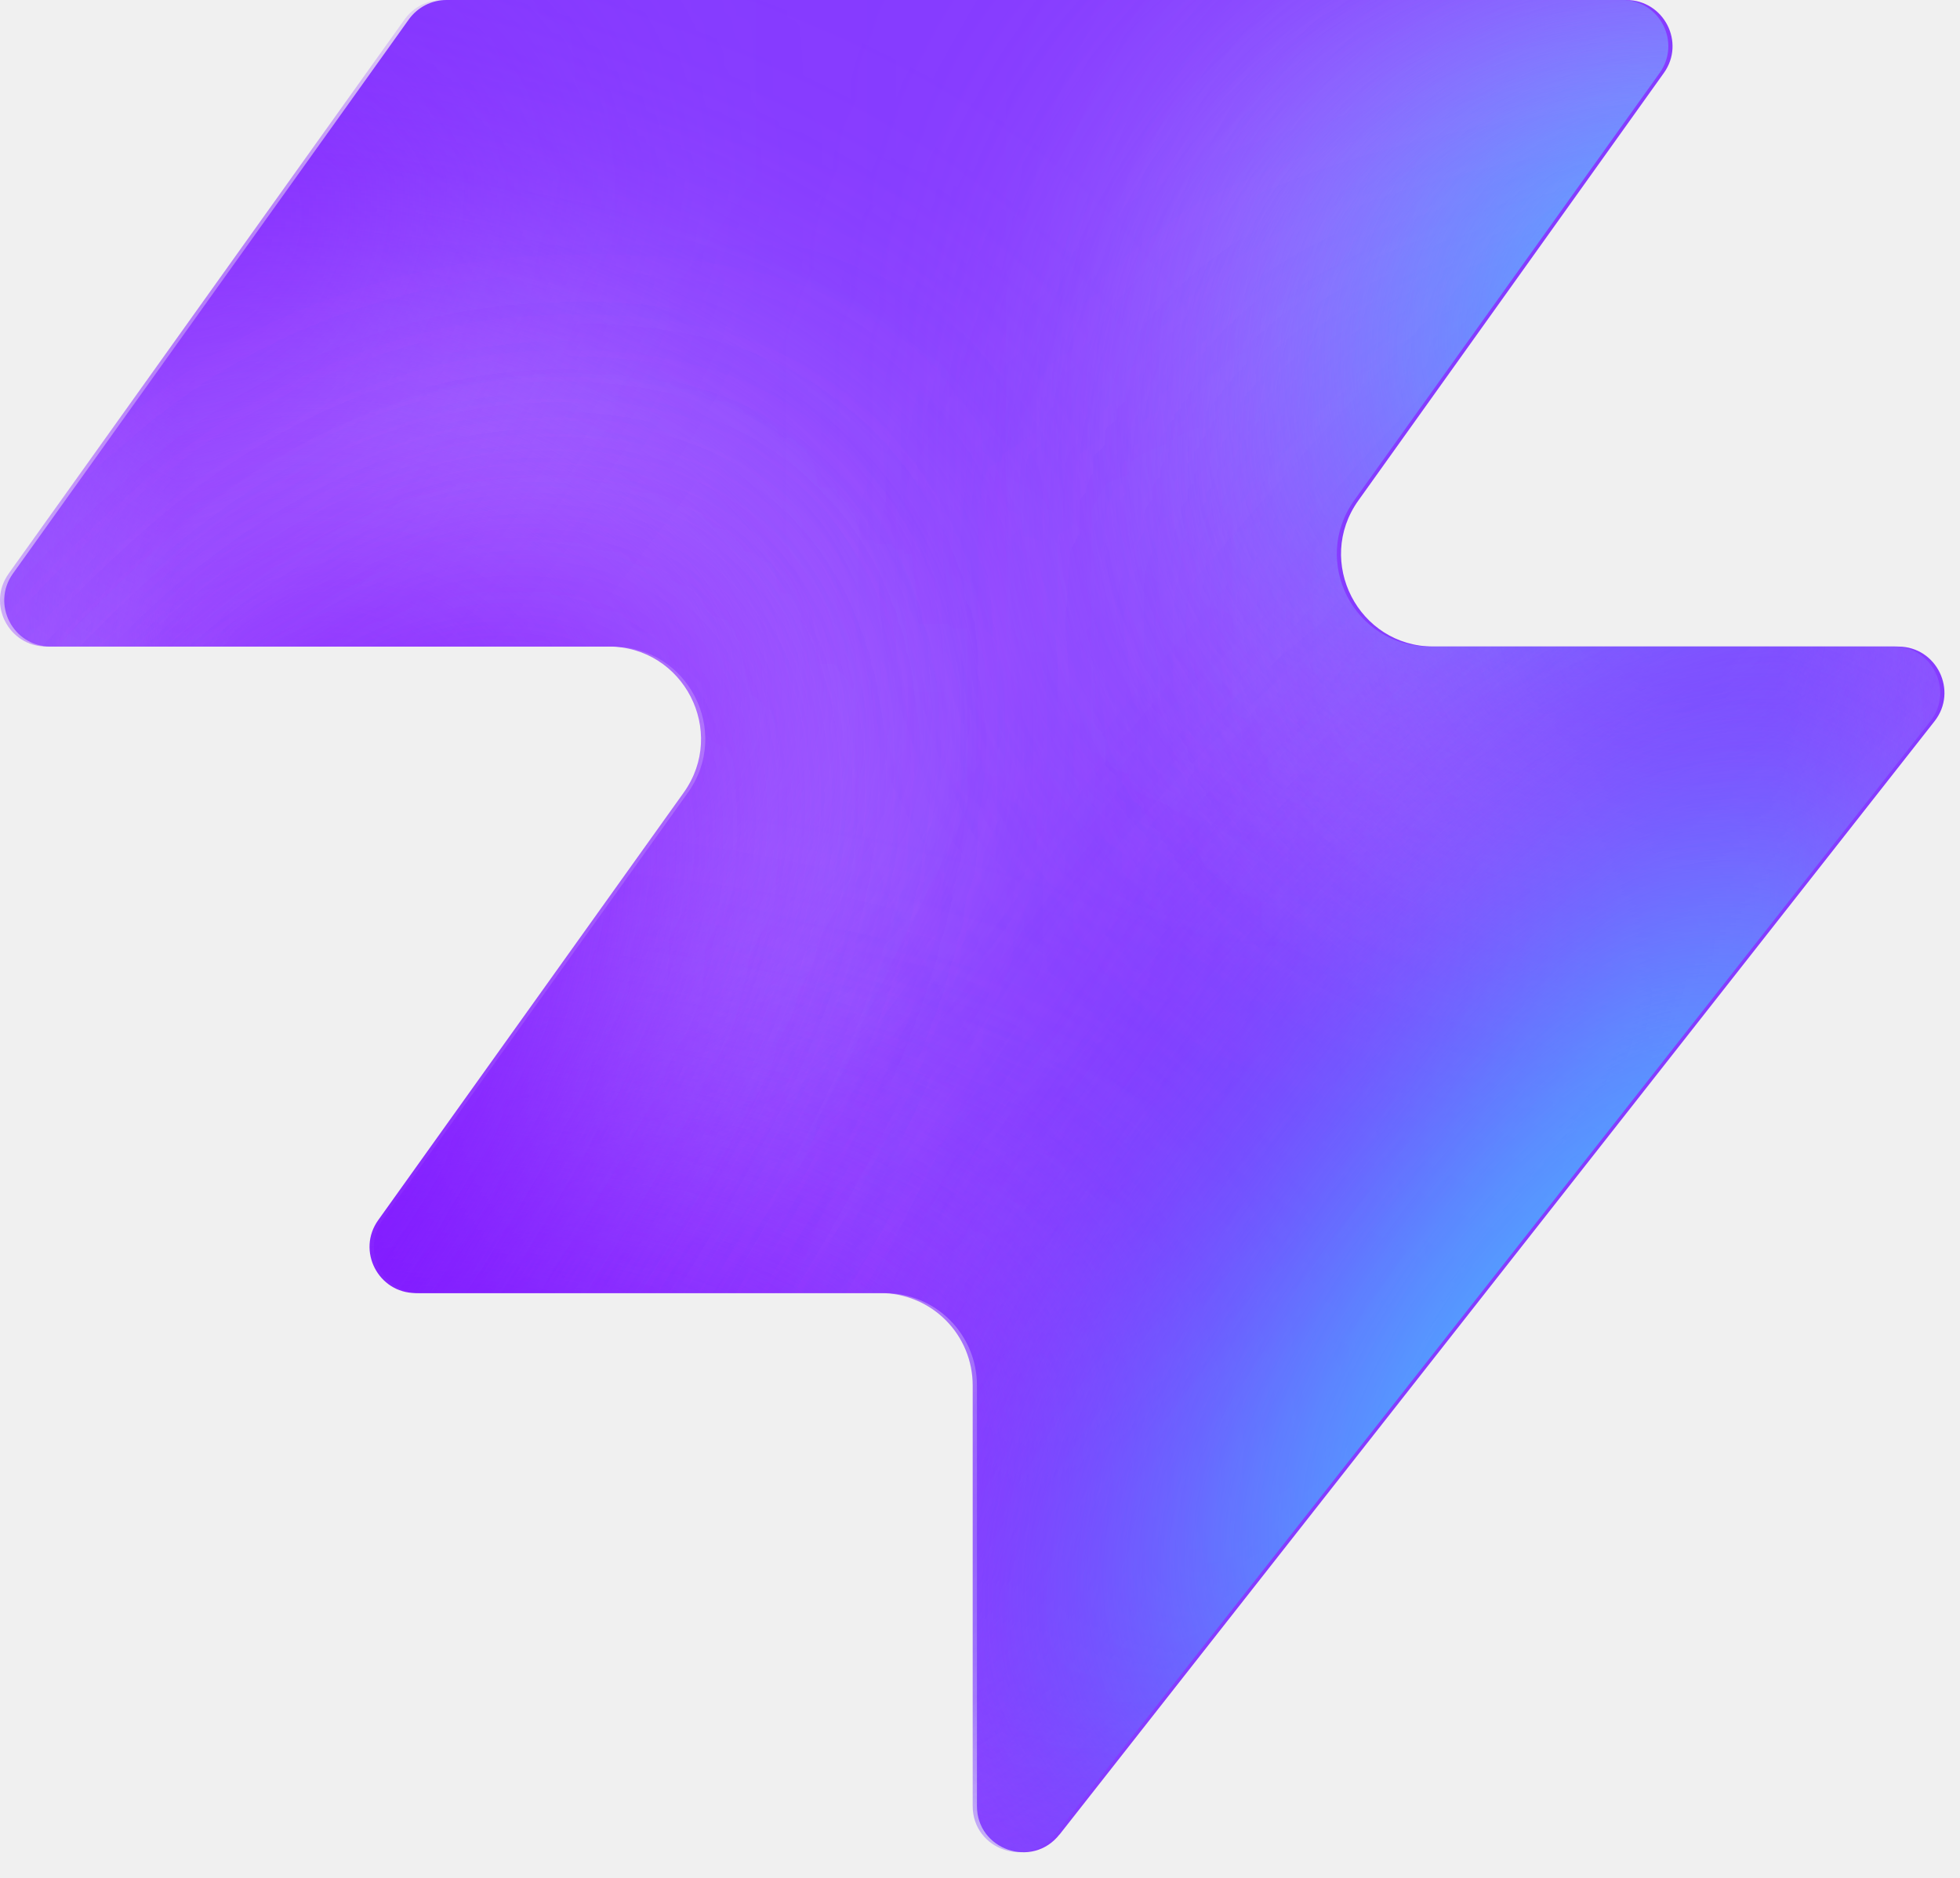
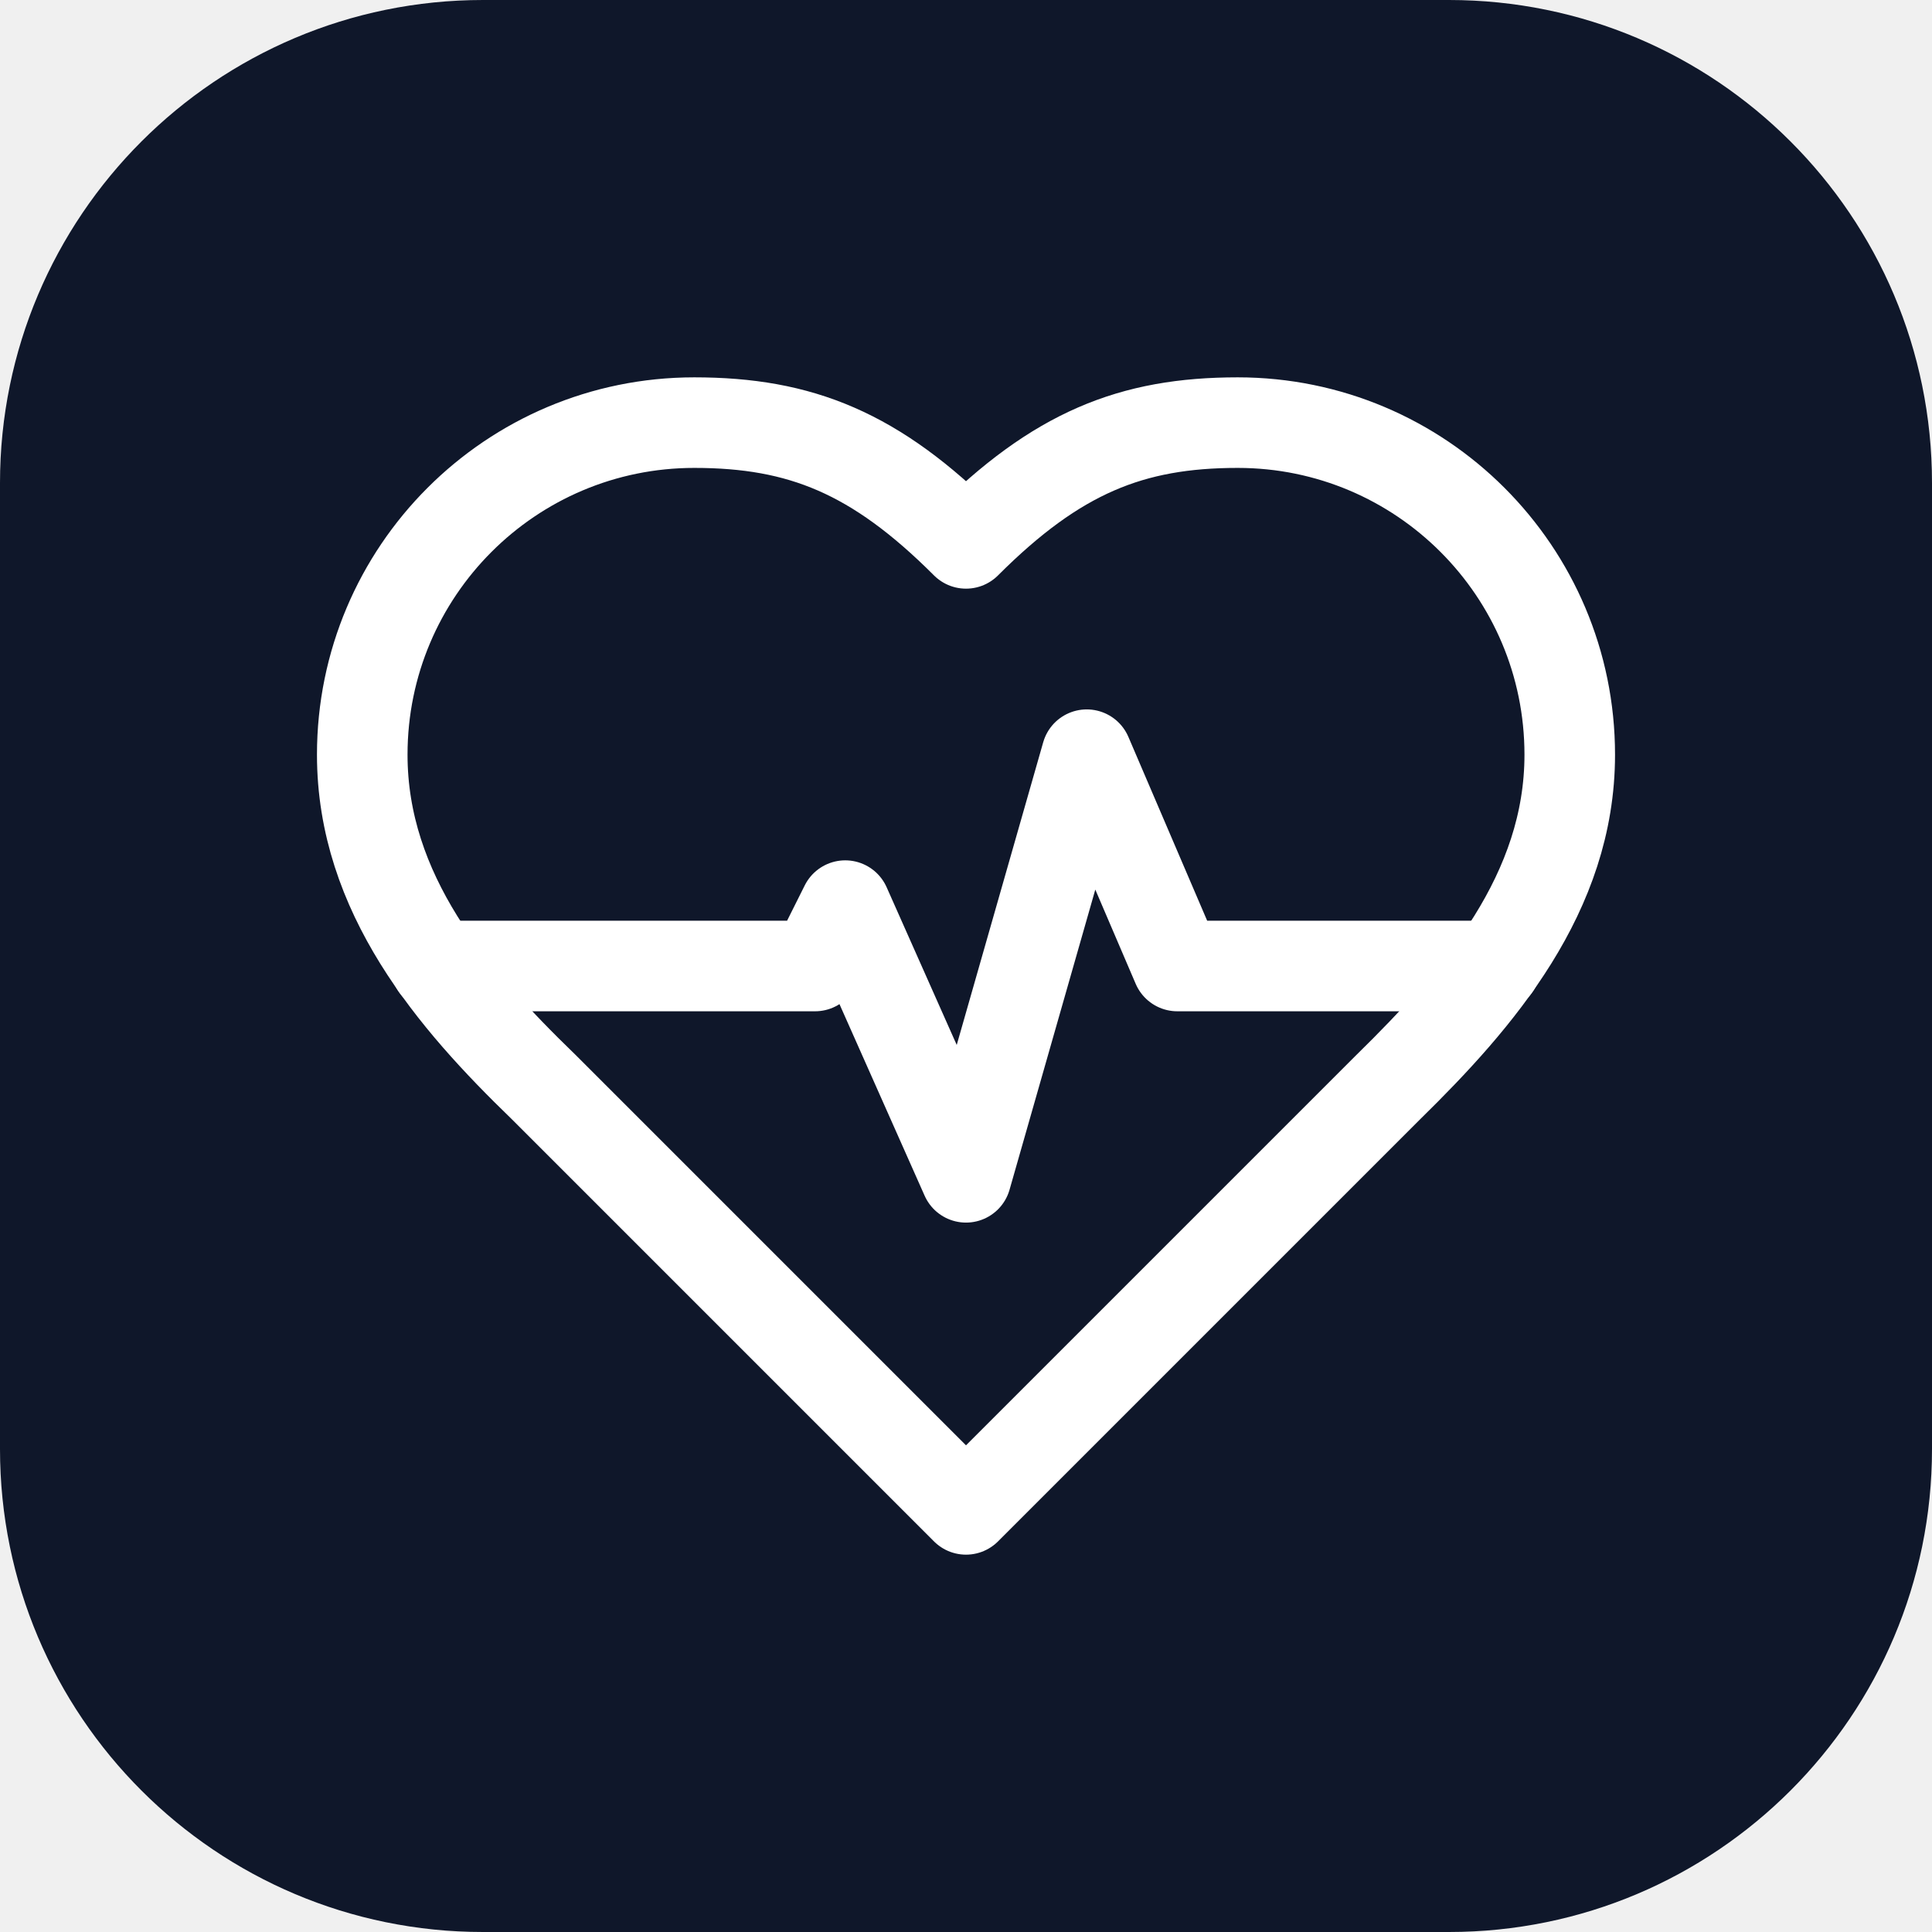
- <svg xmlns="http://www.w3.org/2000/svg" width="48" height="46" fill="none" viewBox="0 0 48 46">
-   <path fill="#863bff" d="M25.946 44.938c-.664.845-2.021.375-2.021-.698V33.937a2.26 2.26 0 0 0-2.262-2.262H10.287c-.92 0-1.456-1.04-.92-1.788l7.48-10.471c1.07-1.497 0-3.578-1.842-3.578H1.237c-.92 0-1.456-1.04-.92-1.788L10.013.474c.214-.297.556-.474.92-.474h28.894c.92 0 1.456 1.04.92 1.788l-7.48 10.471c-1.07 1.498 0 3.579 1.842 3.579h11.377c.943 0 1.473 1.088.89 1.83L25.947 44.94z" style="fill:#863bff;fill:color(display-p3 .525 .23 1);fill-opacity:1" />
-   <mask id="a" width="48" height="46" x="0" y="0" maskUnits="userSpaceOnUse" style="mask-type:alpha">
-     <path fill="#000" d="M25.842 44.938c-.664.844-2.021.375-2.021-.698V33.937a2.26 2.26 0 0 0-2.262-2.262H10.183c-.92 0-1.456-1.04-.92-1.788l7.48-10.471c1.07-1.498 0-3.579-1.842-3.579H1.133c-.92 0-1.456-1.04-.92-1.787L9.91.473c.214-.297.556-.474.92-.474h28.894c.92 0 1.456 1.04.92 1.788l-7.48 10.471c-1.07 1.498 0 3.578 1.842 3.578h11.377c.943 0 1.473 1.088.89 1.832L25.843 44.94z" style="fill:#000;fill-opacity:1" />
-   </mask>
-   <g mask="url(#a)">
-     <g filter="url(#b)">
-       <ellipse cx="5.508" cy="14.704" fill="#ede6ff" rx="5.508" ry="14.704" style="fill:#ede6ff;fill:color(display-p3 .927 .903 1);fill-opacity:1" transform="matrix(.00324 1 1 -.00324 -4.47 31.516)" />
-     </g>
-     <g filter="url(#c)">
-       <ellipse cx="10.399" cy="29.851" fill="#ede6ff" rx="10.399" ry="29.851" style="fill:#ede6ff;fill:color(display-p3 .927 .903 1);fill-opacity:1" transform="matrix(.00324 1 1 -.00324 -39.328 7.883)" />
-     </g>
-     <g filter="url(#d)">
-       <ellipse cx="5.508" cy="30.487" fill="#7e14ff" rx="5.508" ry="30.487" style="fill:#7e14ff;fill:color(display-p3 .492 .077 1);fill-opacity:1" transform="rotate(89.814 -25.913 -14.639)scale(1 -1)" />
-     </g>
-     <g filter="url(#e)">
-       <ellipse cx="5.508" cy="30.599" fill="#7e14ff" rx="5.508" ry="30.599" style="fill:#7e14ff;fill:color(display-p3 .492 .077 1);fill-opacity:1" transform="rotate(89.814 -32.644 -3.334)scale(1 -1)" />
-     </g>
-     <g filter="url(#f)">
-       <ellipse cx="5.508" cy="30.599" fill="#7e14ff" rx="5.508" ry="30.599" style="fill:#7e14ff;fill:color(display-p3 .492 .077 1);fill-opacity:1" transform="matrix(.00324 1 1 -.00324 -34.34 30.47)" />
-     </g>
-     <g filter="url(#g)">
-       <ellipse cx="14.072" cy="22.078" fill="#ede6ff" rx="14.072" ry="22.078" style="fill:#ede6ff;fill:color(display-p3 .927 .903 1);fill-opacity:1" transform="rotate(93.35 24.506 48.493)scale(-1 1)" />
-     </g>
-     <g filter="url(#h)">
-       <ellipse cx="3.47" cy="21.501" fill="#7e14ff" rx="3.47" ry="21.501" style="fill:#7e14ff;fill:color(display-p3 .492 .077 1);fill-opacity:1" transform="rotate(89.009 28.708 47.59)scale(-1 1)" />
-     </g>
-     <g filter="url(#i)">
-       <ellipse cx="3.47" cy="21.501" fill="#7e14ff" rx="3.47" ry="21.501" style="fill:#7e14ff;fill:color(display-p3 .492 .077 1);fill-opacity:1" transform="rotate(89.009 28.708 47.59)scale(-1 1)" />
-     </g>
-     <g filter="url(#j)">
-       <ellipse cx=".387" cy="8.972" fill="#7e14ff" rx="4.407" ry="29.108" style="fill:#7e14ff;fill:color(display-p3 .492 .077 1);fill-opacity:1" transform="rotate(39.51 .387 8.972)" />
-     </g>
-     <g filter="url(#k)">
-       <ellipse cx="47.523" cy="-6.092" fill="#7e14ff" rx="4.407" ry="29.108" style="fill:#7e14ff;fill:color(display-p3 .492 .077 1);fill-opacity:1" transform="rotate(37.892 47.523 -6.092)" />
-     </g>
-     <g filter="url(#l)">
-       <ellipse cx="41.412" cy="6.333" fill="#47bfff" rx="5.971" ry="9.665" style="fill:#47bfff;fill:color(display-p3 .28 .748 1);fill-opacity:1" transform="rotate(37.892 41.412 6.333)" />
-     </g>
-     <g filter="url(#m)">
-       <ellipse cx="-1.879" cy="38.332" fill="#7e14ff" rx="4.407" ry="29.108" style="fill:#7e14ff;fill:color(display-p3 .492 .077 1);fill-opacity:1" transform="rotate(37.892 -1.88 38.332)" />
-     </g>
-     <g filter="url(#n)">
-       <ellipse cx="-1.879" cy="38.332" fill="#7e14ff" rx="4.407" ry="29.108" style="fill:#7e14ff;fill:color(display-p3 .492 .077 1);fill-opacity:1" transform="rotate(37.892 -1.88 38.332)" />
-     </g>
-     <g filter="url(#o)">
-       <ellipse cx="35.651" cy="29.907" fill="#7e14ff" rx="4.407" ry="29.108" style="fill:#7e14ff;fill:color(display-p3 .492 .077 1);fill-opacity:1" transform="rotate(37.892 35.651 29.907)" />
-     </g>
-     <g filter="url(#p)">
-       <ellipse cx="38.418" cy="32.4" fill="#47bfff" rx="5.971" ry="15.297" style="fill:#47bfff;fill:color(display-p3 .28 .748 1);fill-opacity:1" transform="rotate(37.892 38.418 32.4)" />
-     </g>
+ <svg xmlns="http://www.w3.org/2000/svg" width="512" height="512" viewBox="0 0 512 512">
+   <rect width="512" height="512" rx="128" fill="#0f172a" />
+   <g transform="translate(64, 64) scale(16)">
+     <path d="M19 14c1.49-1.46 3-3.21 3-5.5A5.5 5.5 0 0 0 16.5 3c-1.76 0-3 .5-4.5 2-1.5-1.5-2.74-2-4.5-2A5.5 5.5 0 0 0 2 8.5c0 2.3 1.5 4.05 3 5.5l7 7Z" fill="none" stroke="white" stroke-width="1.5" stroke-linecap="round" stroke-linejoin="round" />
+     <path d="M3.22 12H9.5l.5-1 2 4.5 2-7 1.5 3.5h5.27" fill="none" stroke="white" stroke-width="1.5" stroke-linecap="round" stroke-linejoin="round" />
  </g>
-   <defs>
-     <filter id="b" width="60.045" height="41.654" x="-19.77" y="16.149" color-interpolation-filters="sRGB" filterUnits="userSpaceOnUse">
-       <feFlood flood-opacity="0" result="BackgroundImageFix" />
-       <feBlend in="SourceGraphic" in2="BackgroundImageFix" result="shape" />
-       <feGaussianBlur result="effect1_foregroundBlur_2002_17158" stdDeviation="7.659" />
-     </filter>
-     <filter id="c" width="90.34" height="51.437" x="-54.613" y="-7.533" color-interpolation-filters="sRGB" filterUnits="userSpaceOnUse">
-       <feFlood flood-opacity="0" result="BackgroundImageFix" />
-       <feBlend in="SourceGraphic" in2="BackgroundImageFix" result="shape" />
-       <feGaussianBlur result="effect1_foregroundBlur_2002_17158" stdDeviation="7.659" />
-     </filter>
-     <filter id="d" width="79.355" height="29.4" x="-49.64" y="2.03" color-interpolation-filters="sRGB" filterUnits="userSpaceOnUse">
-       <feFlood flood-opacity="0" result="BackgroundImageFix" />
-       <feBlend in="SourceGraphic" in2="BackgroundImageFix" result="shape" />
-       <feGaussianBlur result="effect1_foregroundBlur_2002_17158" stdDeviation="4.596" />
-     </filter>
-     <filter id="e" width="79.579" height="29.4" x="-45.045" y="20.029" color-interpolation-filters="sRGB" filterUnits="userSpaceOnUse">
-       <feFlood flood-opacity="0" result="BackgroundImageFix" />
-       <feBlend in="SourceGraphic" in2="BackgroundImageFix" result="shape" />
-       <feGaussianBlur result="effect1_foregroundBlur_2002_17158" stdDeviation="4.596" />
-     </filter>
-     <filter id="f" width="79.579" height="29.4" x="-43.513" y="21.178" color-interpolation-filters="sRGB" filterUnits="userSpaceOnUse">
-       <feFlood flood-opacity="0" result="BackgroundImageFix" />
-       <feBlend in="SourceGraphic" in2="BackgroundImageFix" result="shape" />
-       <feGaussianBlur result="effect1_foregroundBlur_2002_17158" stdDeviation="4.596" />
-     </filter>
-     <filter id="g" width="74.749" height="58.852" x="15.756" y="-17.901" color-interpolation-filters="sRGB" filterUnits="userSpaceOnUse">
-       <feFlood flood-opacity="0" result="BackgroundImageFix" />
-       <feBlend in="SourceGraphic" in2="BackgroundImageFix" result="shape" />
-       <feGaussianBlur result="effect1_foregroundBlur_2002_17158" stdDeviation="7.659" />
-     </filter>
-     <filter id="h" width="61.377" height="25.362" x="23.548" y="2.284" color-interpolation-filters="sRGB" filterUnits="userSpaceOnUse">
-       <feFlood flood-opacity="0" result="BackgroundImageFix" />
-       <feBlend in="SourceGraphic" in2="BackgroundImageFix" result="shape" />
-       <feGaussianBlur result="effect1_foregroundBlur_2002_17158" stdDeviation="4.596" />
-     </filter>
-     <filter id="i" width="61.377" height="25.362" x="23.548" y="2.284" color-interpolation-filters="sRGB" filterUnits="userSpaceOnUse">
-       <feFlood flood-opacity="0" result="BackgroundImageFix" />
-       <feBlend in="SourceGraphic" in2="BackgroundImageFix" result="shape" />
-       <feGaussianBlur result="effect1_foregroundBlur_2002_17158" stdDeviation="4.596" />
-     </filter>
-     <filter id="j" width="56.045" height="63.649" x="-27.636" y="-22.853" color-interpolation-filters="sRGB" filterUnits="userSpaceOnUse">
-       <feFlood flood-opacity="0" result="BackgroundImageFix" />
-       <feBlend in="SourceGraphic" in2="BackgroundImageFix" result="shape" />
-       <feGaussianBlur result="effect1_foregroundBlur_2002_17158" stdDeviation="4.596" />
-     </filter>
-     <filter id="k" width="54.814" height="64.646" x="20.116" y="-38.415" color-interpolation-filters="sRGB" filterUnits="userSpaceOnUse">
-       <feFlood flood-opacity="0" result="BackgroundImageFix" />
-       <feBlend in="SourceGraphic" in2="BackgroundImageFix" result="shape" />
-       <feGaussianBlur result="effect1_foregroundBlur_2002_17158" stdDeviation="4.596" />
-     </filter>
-     <filter id="l" width="33.541" height="35.313" x="24.641" y="-11.323" color-interpolation-filters="sRGB" filterUnits="userSpaceOnUse">
-       <feFlood flood-opacity="0" result="BackgroundImageFix" />
-       <feBlend in="SourceGraphic" in2="BackgroundImageFix" result="shape" />
-       <feGaussianBlur result="effect1_foregroundBlur_2002_17158" stdDeviation="4.596" />
-     </filter>
-     <filter id="m" width="54.814" height="64.646" x="-29.286" y="6.009" color-interpolation-filters="sRGB" filterUnits="userSpaceOnUse">
-       <feFlood flood-opacity="0" result="BackgroundImageFix" />
-       <feBlend in="SourceGraphic" in2="BackgroundImageFix" result="shape" />
-       <feGaussianBlur result="effect1_foregroundBlur_2002_17158" stdDeviation="4.596" />
-     </filter>
-     <filter id="n" width="54.814" height="64.646" x="-29.286" y="6.009" color-interpolation-filters="sRGB" filterUnits="userSpaceOnUse">
-       <feFlood flood-opacity="0" result="BackgroundImageFix" />
-       <feBlend in="SourceGraphic" in2="BackgroundImageFix" result="shape" />
-       <feGaussianBlur result="effect1_foregroundBlur_2002_17158" stdDeviation="4.596" />
-     </filter>
-     <filter id="o" width="54.814" height="64.646" x="8.244" y="-2.416" color-interpolation-filters="sRGB" filterUnits="userSpaceOnUse">
-       <feFlood flood-opacity="0" result="BackgroundImageFix" />
-       <feBlend in="SourceGraphic" in2="BackgroundImageFix" result="shape" />
-       <feGaussianBlur result="effect1_foregroundBlur_2002_17158" stdDeviation="4.596" />
-     </filter>
-     <filter id="p" width="39.409" height="43.623" x="18.713" y="10.588" color-interpolation-filters="sRGB" filterUnits="userSpaceOnUse">
-       <feFlood flood-opacity="0" result="BackgroundImageFix" />
-       <feBlend in="SourceGraphic" in2="BackgroundImageFix" result="shape" />
-       <feGaussianBlur result="effect1_foregroundBlur_2002_17158" stdDeviation="4.596" />
-     </filter>
-   </defs>
</svg>
